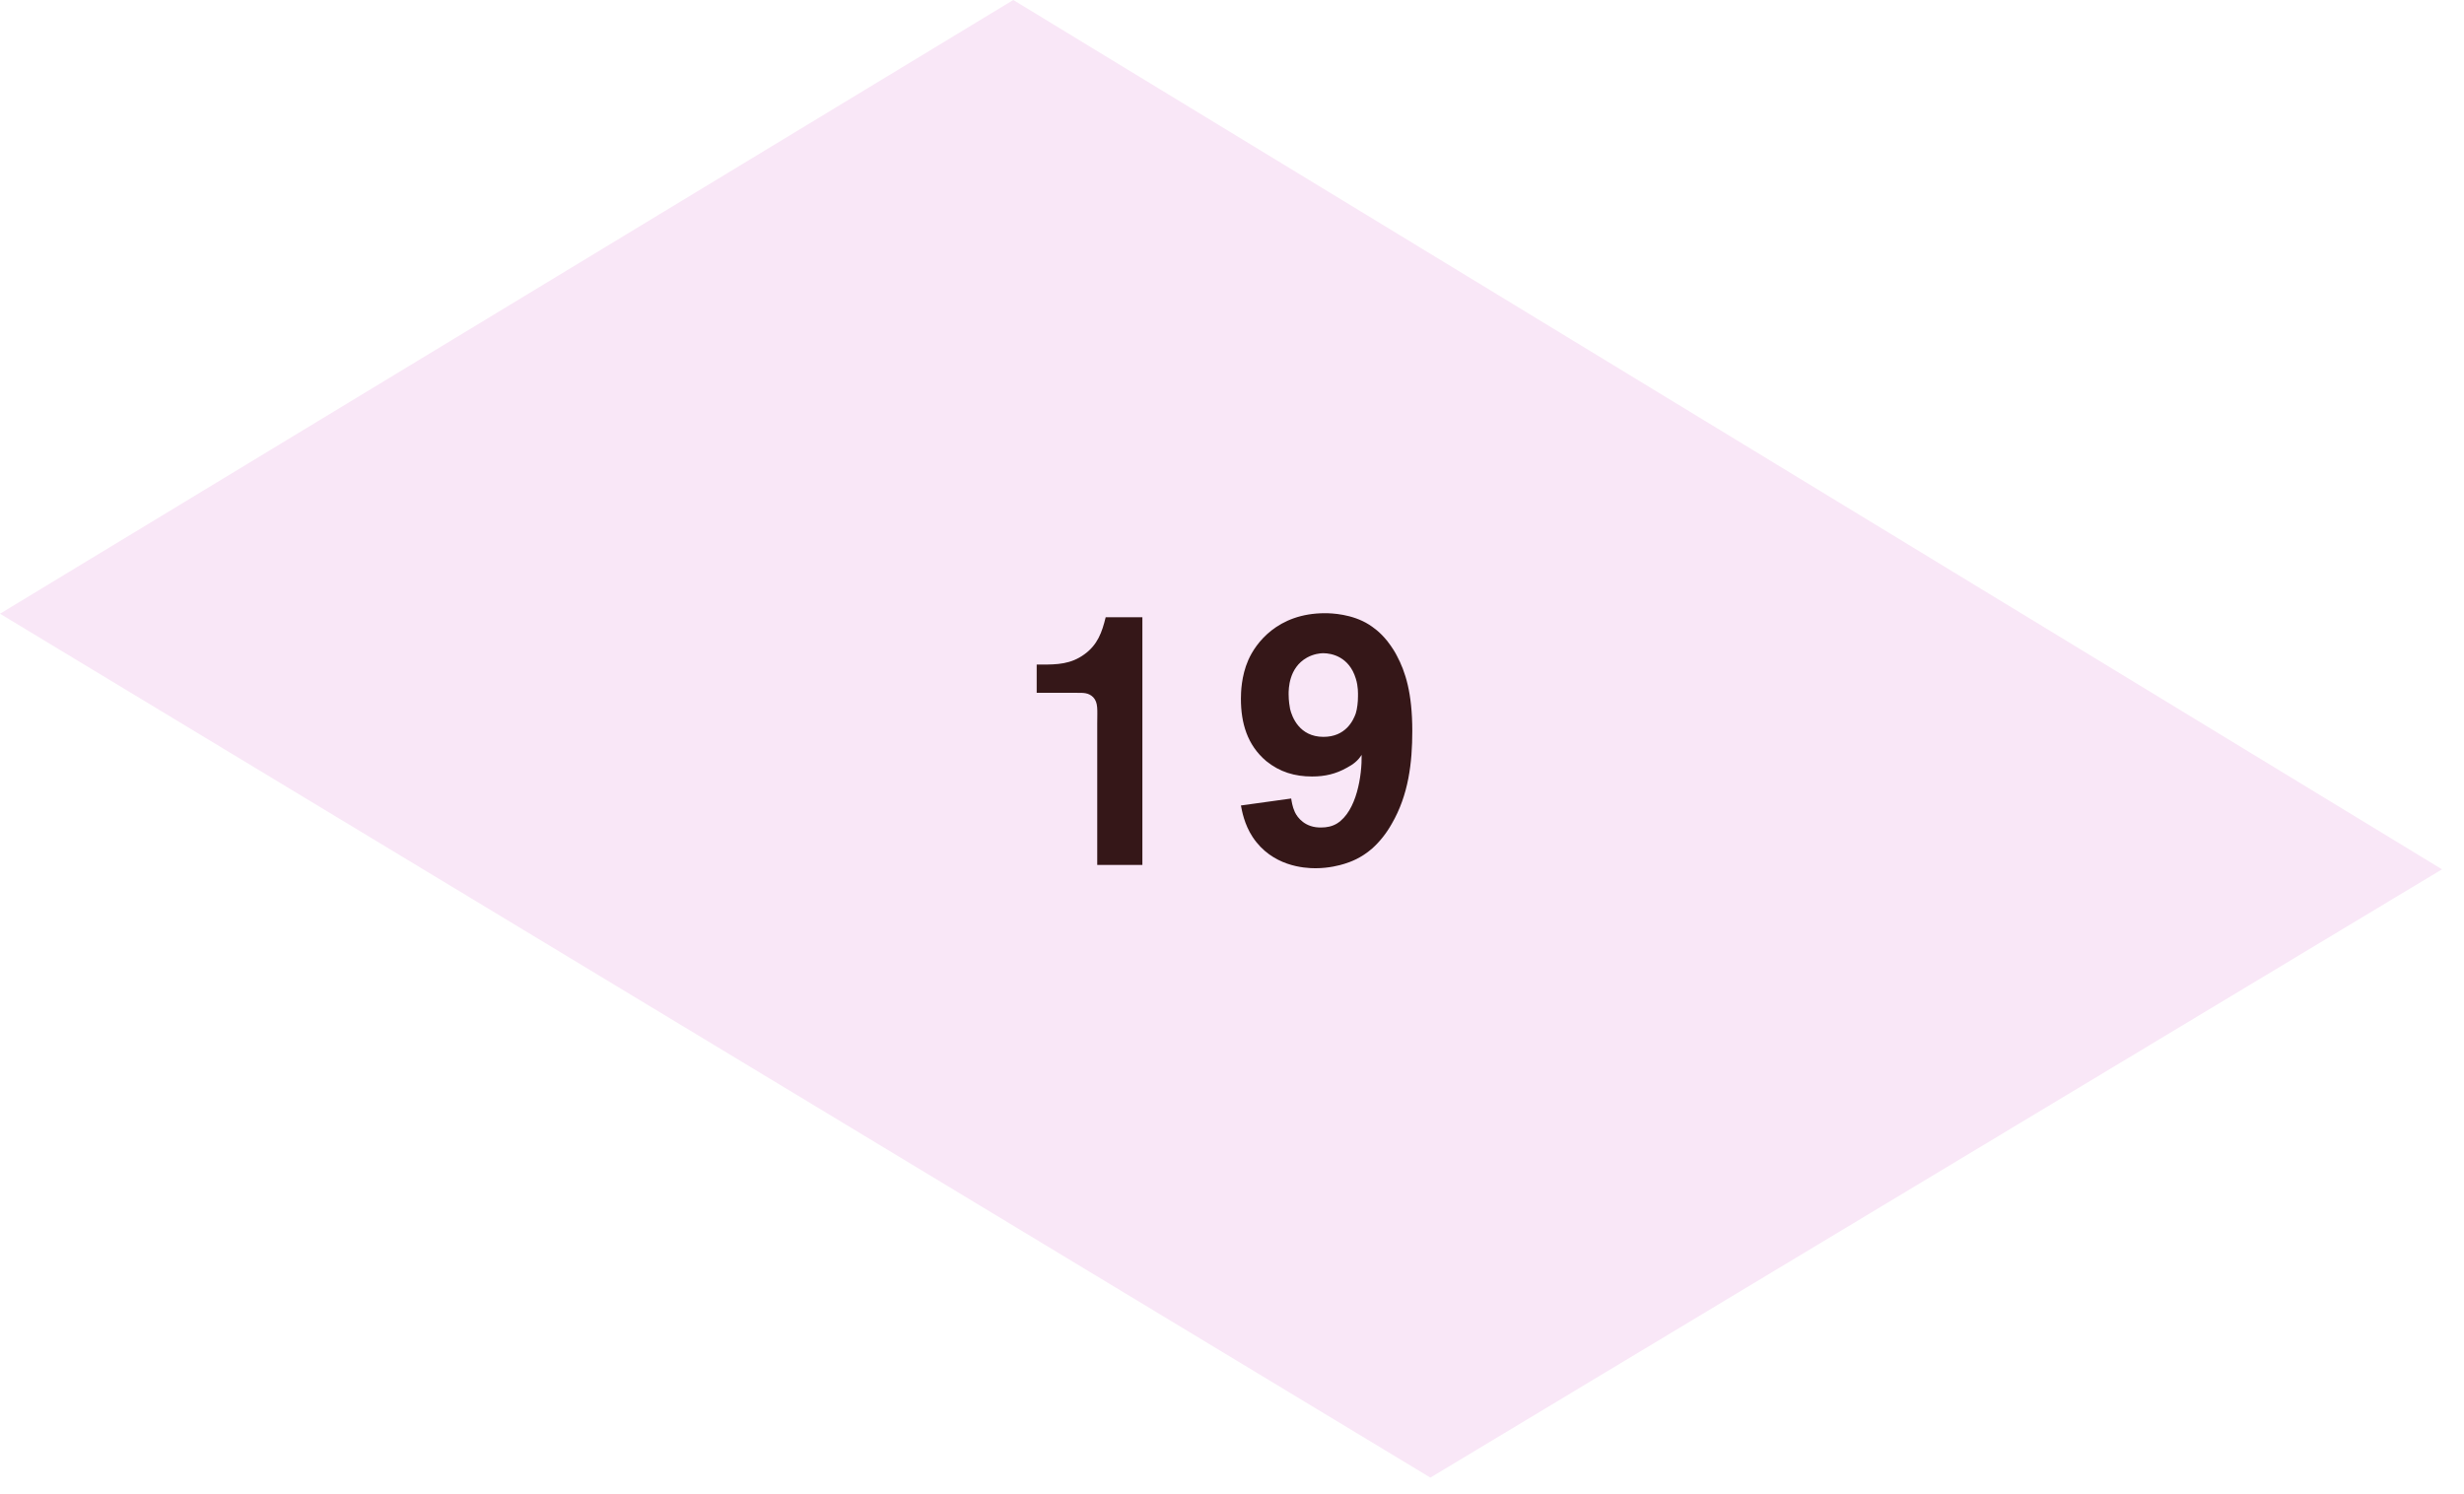
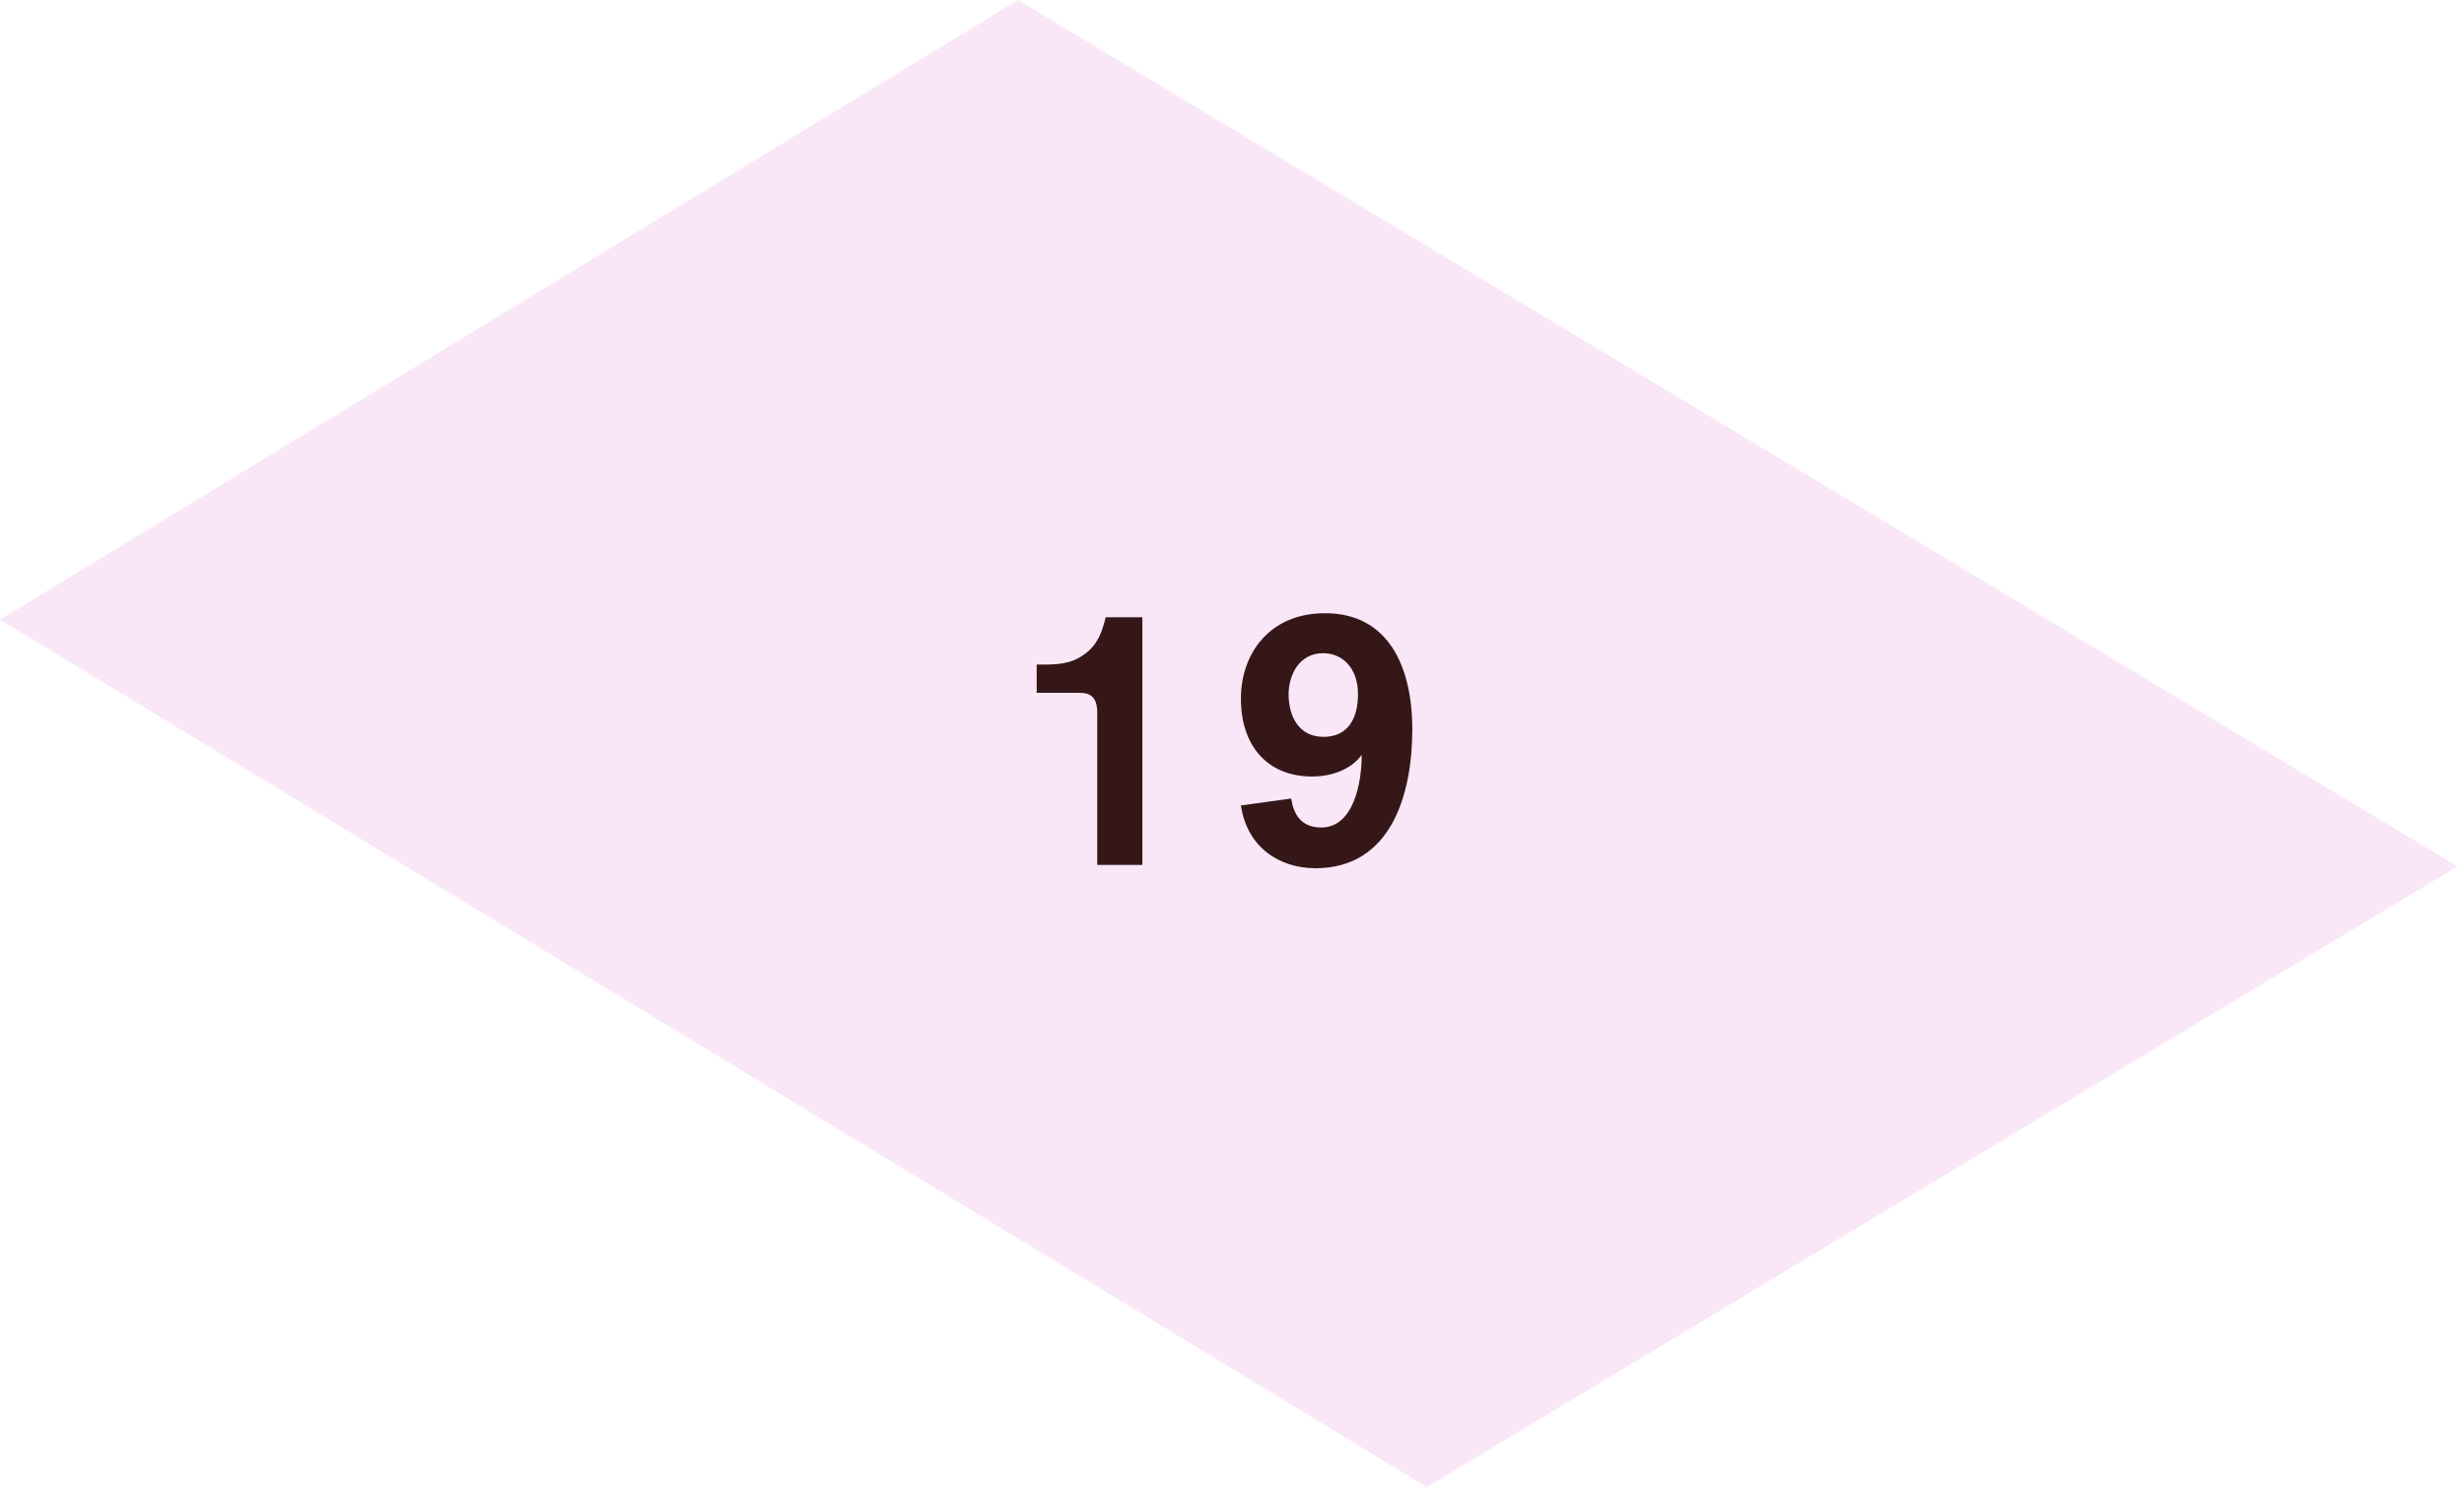
<svg xmlns="http://www.w3.org/2000/svg" width="94" height="57" viewBox="0 0 94 57" fill="none">
-   <path d="M54.568 56.376L0 23.416L38.656 0L93.16 33.168L54.568 56.376Z" fill="#F9E7F7" />
-   <path opacity="0.9" d="M43.581 33H41.859V27.596C41.859 27.078 41.901 26.812 41.705 26.602C41.523 26.42 41.313 26.434 41.075 26.434H39.549V25.356H39.731C40.333 25.356 40.851 25.342 41.369 24.964C41.873 24.6 42.041 24.124 42.181 23.55H43.581V33ZM53.878 27.89C53.878 29.094 53.738 30.326 53.094 31.432C52.898 31.782 52.646 32.104 52.352 32.37C51.918 32.748 51.512 32.888 51.288 32.958C51.106 33.014 50.7 33.126 50.182 33.126C49.762 33.126 48.53 33.056 47.788 31.936C47.466 31.446 47.382 30.942 47.34 30.732L49.258 30.466C49.272 30.55 49.3 30.774 49.398 30.984C49.496 31.194 49.79 31.586 50.406 31.572C50.616 31.572 50.826 31.53 51.008 31.418C51.764 30.942 51.96 29.57 51.946 28.8C51.806 29.024 51.624 29.164 51.386 29.29C50.966 29.528 50.546 29.626 50.056 29.626C49.398 29.626 48.824 29.458 48.306 29.038C47.578 28.422 47.34 27.582 47.34 26.658C47.34 26.434 47.354 25.79 47.62 25.188C47.9 24.544 48.74 23.396 50.546 23.396C50.798 23.396 51.582 23.424 52.226 23.83C52.394 23.942 52.632 24.096 52.926 24.46C53.122 24.712 53.234 24.908 53.29 25.02C53.612 25.622 53.878 26.434 53.878 27.89ZM51.806 26.574C51.806 26.462 51.82 26.196 51.722 25.888C51.47 25.062 50.812 24.922 50.476 24.922C50.364 24.922 50.112 24.95 49.86 25.09C49.16 25.482 49.16 26.294 49.16 26.49C49.16 26.742 49.202 26.98 49.216 27.05C49.286 27.344 49.566 28.114 50.49 28.114C51.33 28.114 51.624 27.498 51.722 27.218C51.778 27.036 51.806 26.784 51.806 26.574Z" fill="#200000" />
+   <path d="M93.752 33.056L54.432 56.736L0 23.64L38.84 0L93.752 33.056Z" fill="#F9E7F7" />
+   <path opacity="0.9" d="M43.581 33H41.859V27.19C41.859 26.546 41.551 26.434 41.173 26.434H39.549V25.356H39.731C40.333 25.356 40.851 25.342 41.369 24.964C41.873 24.6 42.041 24.124 42.181 23.55H43.581V33ZM47.34 30.732L49.258 30.466C49.342 31.012 49.594 31.572 50.406 31.572C51.652 31.572 51.946 29.822 51.946 28.87V28.8C51.526 29.388 50.756 29.626 50.056 29.626C48.334 29.626 47.34 28.436 47.34 26.658C47.34 24.922 48.446 23.396 50.546 23.396C52.954 23.396 53.878 25.412 53.878 27.834C53.878 30.27 53.094 33.126 50.182 33.126C48.824 33.126 47.578 32.342 47.34 30.732ZM49.16 26.49C49.16 27.33 49.552 28.114 50.49 28.114C51.372 28.114 51.806 27.484 51.806 26.476C51.806 25.496 51.218 24.922 50.476 24.922C49.566 24.922 49.16 25.748 49.16 26.49Z" fill="#200000" />
</svg>
